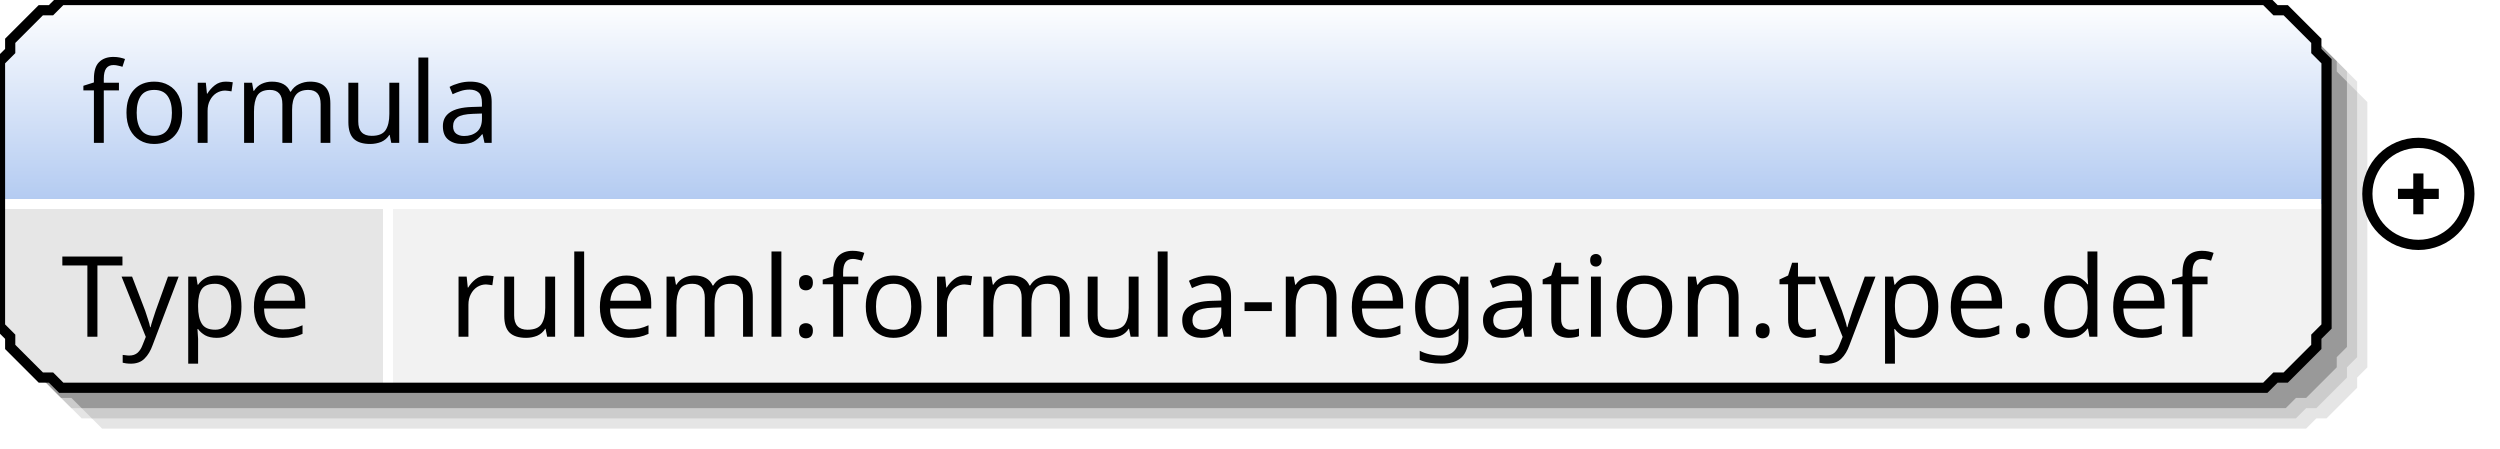
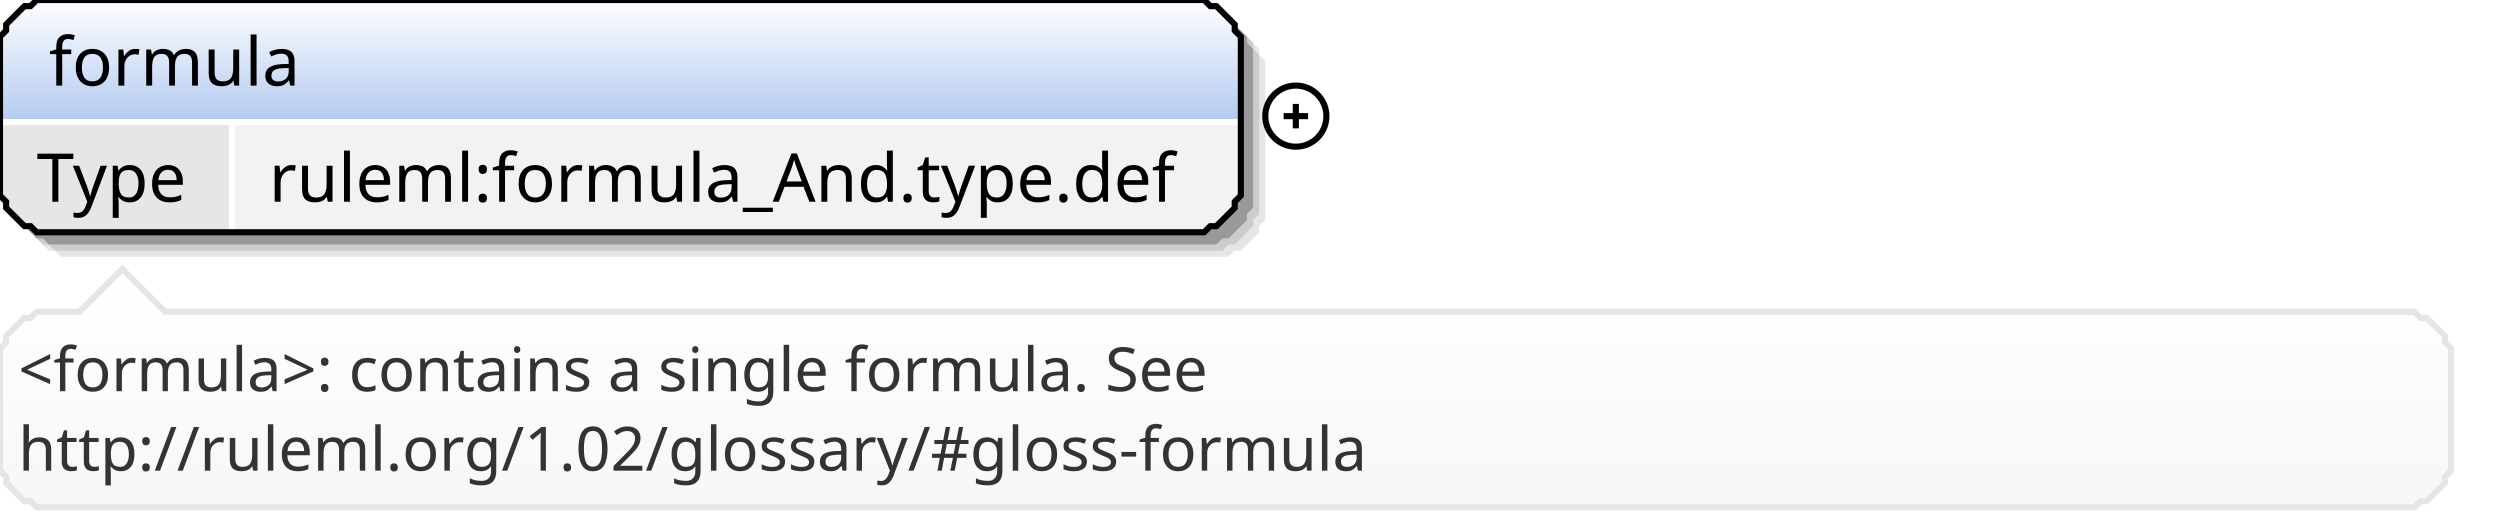
- <svg xmlns="http://www.w3.org/2000/svg" color-interpolation="auto" color-rendering="auto" fill="black" fill-opacity="1" font-family="'Dialog'" font-size="12" font-style="normal" font-weight="normal" height="44" image-rendering="auto" shape-rendering="auto" stroke="black" stroke-dasharray="none" stroke-dashoffset="0" stroke-linecap="square" stroke-linejoin="miter" stroke-miterlimit="10" stroke-opacity="1" stroke-width="1" text-rendering="auto" width="245">
+ <svg xmlns="http://www.w3.org/2000/svg" color-interpolation="auto" color-rendering="auto" fill="black" fill-opacity="1" font-family="'Dialog'" font-size="12" font-style="normal" font-weight="normal" height="87" image-rendering="auto" shape-rendering="auto" stroke="black" stroke-dasharray="none" stroke-dashoffset="0" stroke-linecap="square" stroke-linejoin="miter" stroke-miterlimit="10" stroke-opacity="1" stroke-width="1" text-rendering="auto" width="409">
  <defs id="genericDefs" />
  <g>
    <defs id="defs1">
      <linearGradient gradientUnits="userSpaceOnUse" id="linearGradient1" spreadMethod="pad" x1="0" x2="0" y1="0" y2="20">
        <stop offset="0%" stop-color="white" stop-opacity="1" />
        <stop offset="100%" stop-color="rgb(178,202,241)" stop-opacity="1" />
      </linearGradient>
+       <linearGradient gradientUnits="userSpaceOnUse" id="linearGradient2" spreadMethod="pad" x1="0" x2="0" y1="44" y2="83">
+         <stop offset="0%" stop-color="white" stop-opacity="1" />
+         <stop offset="100%" stop-color="rgb(247,247,247)" stop-opacity="1" />
+       </linearGradient>
      <clipPath clipPathUnits="userSpaceOnUse" id="clipPath1">
-         <path d="M0 0 L245 0 L245 44 L0 44 L0 0 Z" />
+         <path d="M0 0 L409 0 L409 87 L0 87 L0 0 Z" />
      </clipPath>
    </defs>
    <g fill="white" stroke="white" text-rendering="geometricPrecision">
-       <rect clip-path="url(#clipPath1)" height="44" stroke="none" width="245" x="0" y="0" />
+       <rect clip-path="url(#clipPath1)" height="87" stroke="none" width="409" x="0" y="0" />
    </g>
    <g fill="rgb(229,229,229)" font-family="sans-serif" font-size="11" stroke="rgb(229,229,229)" text-rendering="geometricPrecision">
-       <polygon clip-path="url(#clipPath1)" points=" 4 10 5 9 5 8 6 7 7 6 8 5 9 5 10 4 226 4 227 5 228 5 229 6 230 7 231 8 231 9 232 10 232 36 231 37 231 38 230 39 229 40 228 41 227 41 226 42 10 42 9 41 8 41 7 40 6 39 5 38 5 37 4 36" stroke="none" />
-       <polygon clip-path="url(#clipPath1)" fill="rgb(204,204,204)" points=" 3 9 4 8 4 7 5 6 6 5 7 4 8 4 9 3 225 3 226 4 227 4 228 5 229 6 230 7 230 8 231 9 231 35 230 36 230 37 229 38 228 39 227 40 226 40 225 41 9 41 8 40 7 40 6 39 5 38 4 37 4 36 3 35" stroke="none" />
-       <polygon clip-path="url(#clipPath1)" fill="rgb(153,153,153)" points=" 2 8 3 7 3 6 4 5 5 4 6 3 7 3 8 2 224 2 225 3 226 3 227 4 228 5 229 6 229 7 230 8 230 34 229 35 229 36 228 37 227 38 226 39 225 39 224 40 8 40 7 39 6 39 5 38 4 37 3 36 3 35 2 34" stroke="none" />
-       <polygon clip-path="url(#clipPath1)" fill="url(#linearGradient1)" points=" 0 6 1 5 1 4 2 3 3 2 4 1 5 1 6 0 222 0 223 1 224 1 225 2 226 3 227 4 227 5 228 6 228 20 227 20 227 20 226 20 225 20 224 20 223 20 222 20 6 20 5 20 4 20 3 20 2 20 1 20 1 20 0 20" shape-rendering="crispEdges" stroke="none" />
+       <polygon clip-path="url(#clipPath1)" points=" 4 10 5 9 5 8 6 7 7 6 8 5 9 5 10 4 201 4 202 5 203 5 204 6 205 7 206 8 206 9 207 10 207 36 206 37 206 38 205 39 204 40 203 41 202 41 201 42 10 42 9 41 8 41 7 40 6 39 5 38 5 37 4 36" stroke="none" />
+       <polygon clip-path="url(#clipPath1)" fill="rgb(204,204,204)" points=" 3 9 4 8 4 7 5 6 6 5 7 4 8 4 9 3 200 3 201 4 202 4 203 5 204 6 205 7 205 8 206 9 206 35 205 36 205 37 204 38 203 39 202 40 201 40 200 41 9 41 8 40 7 40 6 39 5 38 4 37 4 36 3 35" stroke="none" />
+       <polygon clip-path="url(#clipPath1)" fill="rgb(153,153,153)" points=" 2 8 3 7 3 6 4 5 5 4 6 3 7 3 8 2 199 2 200 3 201 3 202 4 203 5 204 6 204 7 205 8 205 34 204 35 204 36 203 37 202 38 201 39 200 39 199 40 8 40 7 39 6 39 5 38 4 37 3 36 3 35 2 34" stroke="none" />
+       <polygon clip-path="url(#clipPath1)" fill="url(#linearGradient1)" points=" 0 6 1 5 1 4 2 3 3 2 4 1 5 1 6 0 197 0 198 1 199 1 200 2 201 3 202 4 202 5 203 6 203 20 202 20 202 20 201 20 200 20 199 20 198 20 197 20 6 20 5 20 4 20 3 20 2 20 1 20 1 20 0 20" shape-rendering="crispEdges" stroke="none" />
      <polygon clip-path="url(#clipPath1)" fill="rgb(230,230,230)" points=" 0 20 1 20 1 20 2 20 3 20 4 20 5 20 6 20 38 20 38 20 38 20 38 20 38 20 38 20 38 20 38 20 38 32 38 33 38 34 38 35 38 36 38 37 38 37 38 38 6 38 5 37 4 37 3 36 2 35 1 34 1 33 0 32" shape-rendering="crispEdges" stroke="none" />
-       <polygon clip-path="url(#clipPath1)" fill="rgb(242,242,242)" points=" 38 20 38 20 38 20 38 20 38 20 38 20 38 20 38 20 222 20 223 20 224 20 225 20 226 20 227 20 227 20 228 20 228 32 227 33 227 34 226 35 225 36 224 37 223 37 222 38 38 38 38 37 38 37 38 36 38 35 38 34 38 33 38 32" shape-rendering="crispEdges" stroke="none" />
-       <line clip-path="url(#clipPath1)" fill="none" shape-rendering="crispEdges" stroke="white" x1="0" x2="227" y1="20" y2="20" />
+       <polygon clip-path="url(#clipPath1)" fill="rgb(242,242,242)" points=" 38 20 38 20 38 20 38 20 38 20 38 20 38 20 38 20 197 20 198 20 199 20 200 20 201 20 202 20 202 20 203 20 203 32 202 33 202 34 201 35 200 36 199 37 198 37 197 38 38 38 38 37 38 37 38 36 38 35 38 34 38 33 38 32" shape-rendering="crispEdges" stroke="none" />
+       <line clip-path="url(#clipPath1)" fill="none" shape-rendering="crispEdges" stroke="white" x1="0" x2="202" y1="20" y2="20" />
      <text clip-path="url(#clipPath1)" fill="black" shape-rendering="crispEdges" stroke="none" x="6" xml:space="preserve" y="33">Type</text>
-       <text clip-path="url(#clipPath1)" fill="black" shape-rendering="crispEdges" stroke="none" x="44" xml:space="preserve" y="33">ruleml:formula-negation.type.def</text>
+       <text clip-path="url(#clipPath1)" fill="black" shape-rendering="crispEdges" stroke="none" x="44" xml:space="preserve" y="33">ruleml:formula_And.type.def</text>
      <line clip-path="url(#clipPath1)" fill="none" shape-rendering="crispEdges" stroke="white" x1="38" x2="38" y1="20" y2="37" />
-       <polygon clip-path="url(#clipPath1)" fill="none" points=" 0 6 1 5 1 4 2 3 3 2 4 1 5 1 6 0 222 0 223 1 224 1 225 2 226 3 227 4 227 5 228 6 228 32 227 33 227 34 226 35 225 36 224 37 223 37 222 38 6 38 5 37 4 37 3 36 2 35 1 34 1 33 0 32" stroke="black" stroke-linecap="butt" />
+       <polygon clip-path="url(#clipPath1)" fill="none" points=" 0 6 1 5 1 4 2 3 3 2 4 1 5 1 6 0 197 0 198 1 199 1 200 2 201 3 202 4 202 5 203 6 203 32 202 33 202 34 201 35 200 36 199 37 198 37 197 38 6 38 5 37 4 37 3 36 2 35 1 34 1 33 0 32" stroke="black" stroke-linecap="butt" />
    </g>
    <g font-family="sans-serif" font-size="11" shape-rendering="crispEdges" stroke-linecap="butt" text-rendering="geometricPrecision">
      <text clip-path="url(#clipPath1)" stroke="none" x="8" xml:space="preserve" y="14">formula</text>
-       <circle clip-path="url(#clipPath1)" cx="237" cy="19" fill="none" r="5" shape-rendering="auto" />
-       <line clip-path="url(#clipPath1)" fill="none" shape-rendering="auto" x1="235" x2="239" y1="19" y2="19" />
-       <line clip-path="url(#clipPath1)" fill="none" shape-rendering="auto" x1="237" x2="237" y1="17" y2="21" />
+       <circle clip-path="url(#clipPath1)" cx="212" cy="19" fill="none" r="5" shape-rendering="auto" />
+       <line clip-path="url(#clipPath1)" fill="none" shape-rendering="auto" x1="210" x2="214" y1="19" y2="19" />
+       <line clip-path="url(#clipPath1)" fill="none" shape-rendering="auto" x1="212" x2="212" y1="17" y2="21" />
+       <polygon clip-path="url(#clipPath1)" fill="url(#linearGradient2)" points=" 0 57 1 56 1 55 2 54 3 53 4 52 5 52 6 51 13 51 20 44 27 51 395 51 396 52 397 52 398 53 399 54 400 55 400 56 401 57 401 77 400 78 400 79 399 80 398 81 397 82 396 82 395 83 6 83 5 82 4 82 3 81 2 80 1 79 1 78 0 77" stroke="none" />
+       <polygon clip-path="url(#clipPath1)" fill="none" points=" 0 57 1 56 1 55 2 54 3 53 4 52 5 52 6 51 13 51 20 44 27 51 395 51 396 52 397 52 398 53 399 54 400 55 400 56 401 57 401 77 400 78 400 79 399 80 398 81 397 82 396 82 395 83 6 83 5 82 4 82 3 81 2 80 1 79 1 78 0 77" shape-rendering="auto" stroke="rgb(229,229,229)" />
+       <text clip-path="url(#clipPath1)" fill="rgb(51,51,51)" font-size="10" stroke="none" x="3" xml:space="preserve" y="64">&lt;formula&gt;: contains a single formula. See </text>
+       <text clip-path="url(#clipPath1)" fill="rgb(51,51,51)" font-size="10" stroke="none" x="3" xml:space="preserve" y="77">http://ruleml.org/1.02/glossary/#gloss-formula</text>
    </g>
  </g>
</svg>
